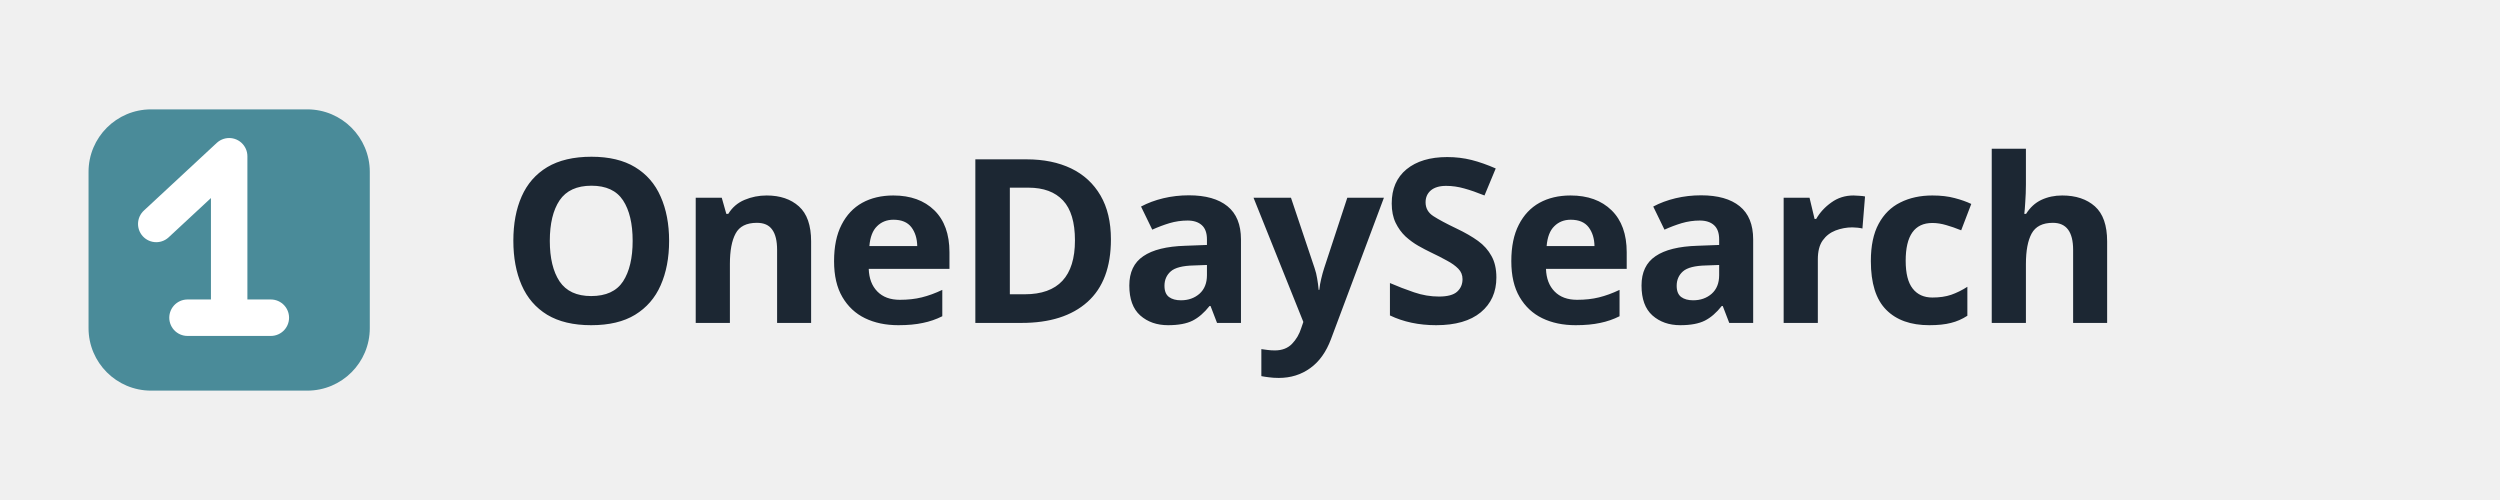
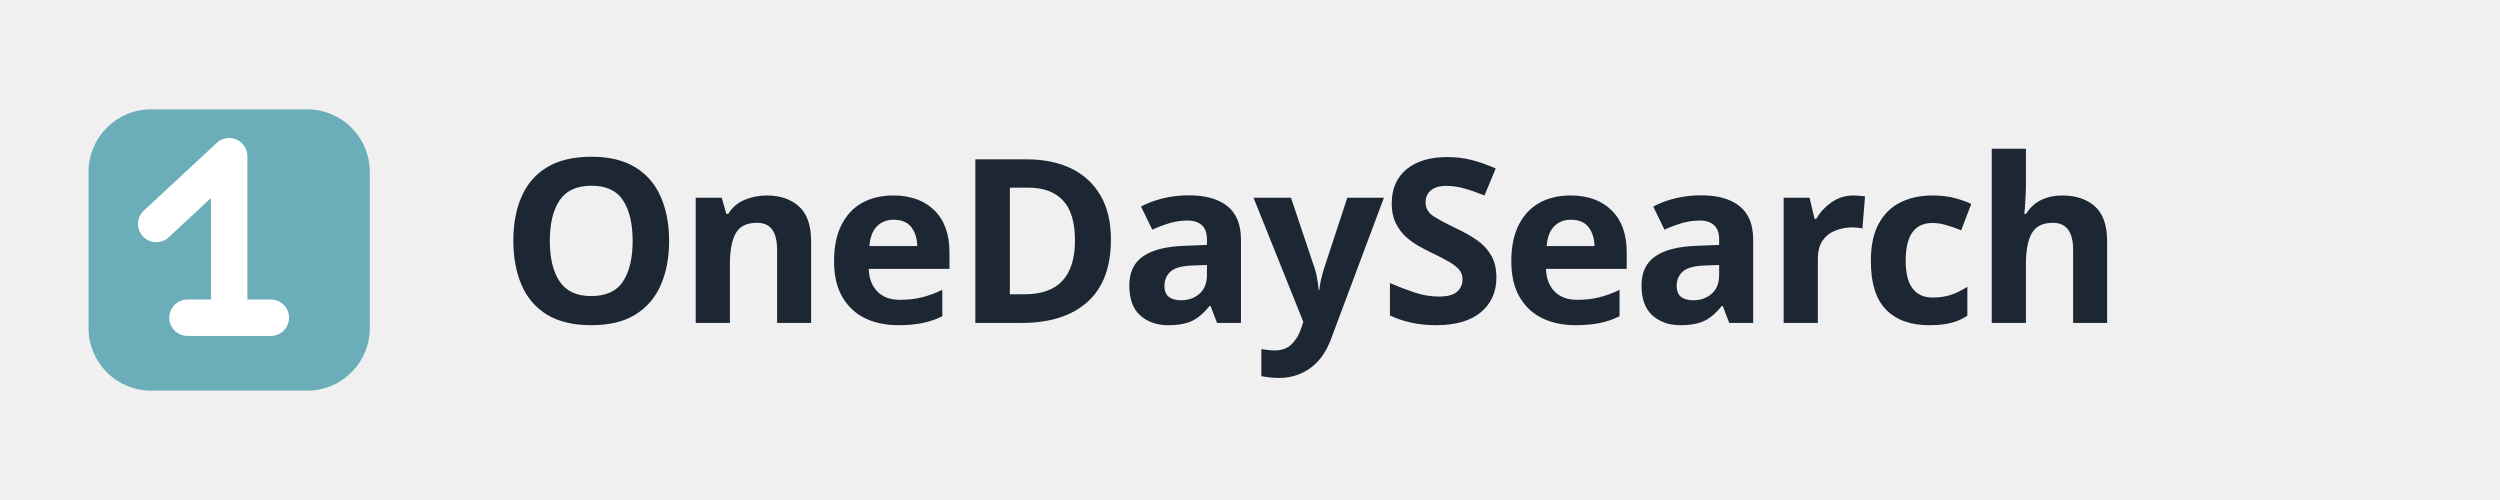
<svg xmlns="http://www.w3.org/2000/svg" viewBox="0 0 240 48" width="240" height="48" fill="none">
  <g transform="translate(6, 8)">
    <g id="icon-c">
-       <rect x="2.5" y="2.5" width="27" height="27" rx="6" fill="#4A8B99" />
+       <rect x="2.5" y="2.5" width="27" height="27" rx="6" fill="#6BAEB9" />
      <path d="M9 13.5L16 7V22.5M12 22.5H20" stroke="#FFFFFF" stroke-width="3.5" stroke-linecap="round" stroke-linejoin="round" fill="none" />
    </g>
  </g>
  <text x="48" y="31" font-family="'Hanken Grotesk', system-ui, sans-serif" font-weight="800" font-size="22" letter-spacing="-0.02em" fill="#1C2733">OneDaySearch</text>
</svg>
